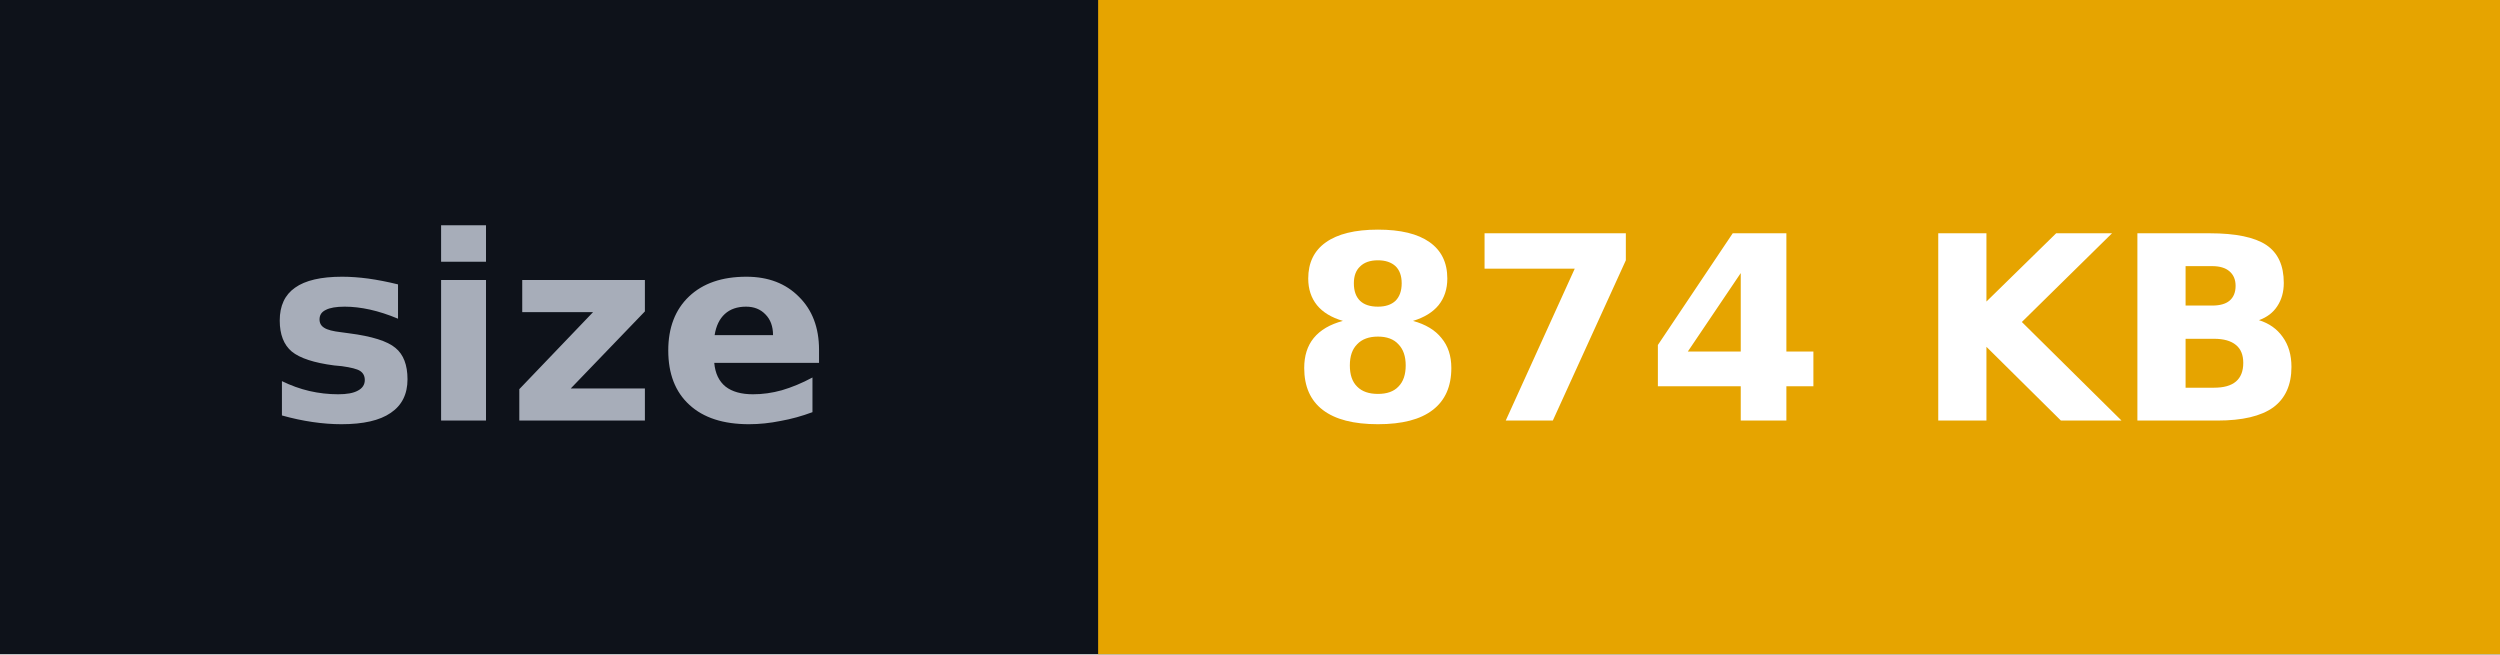
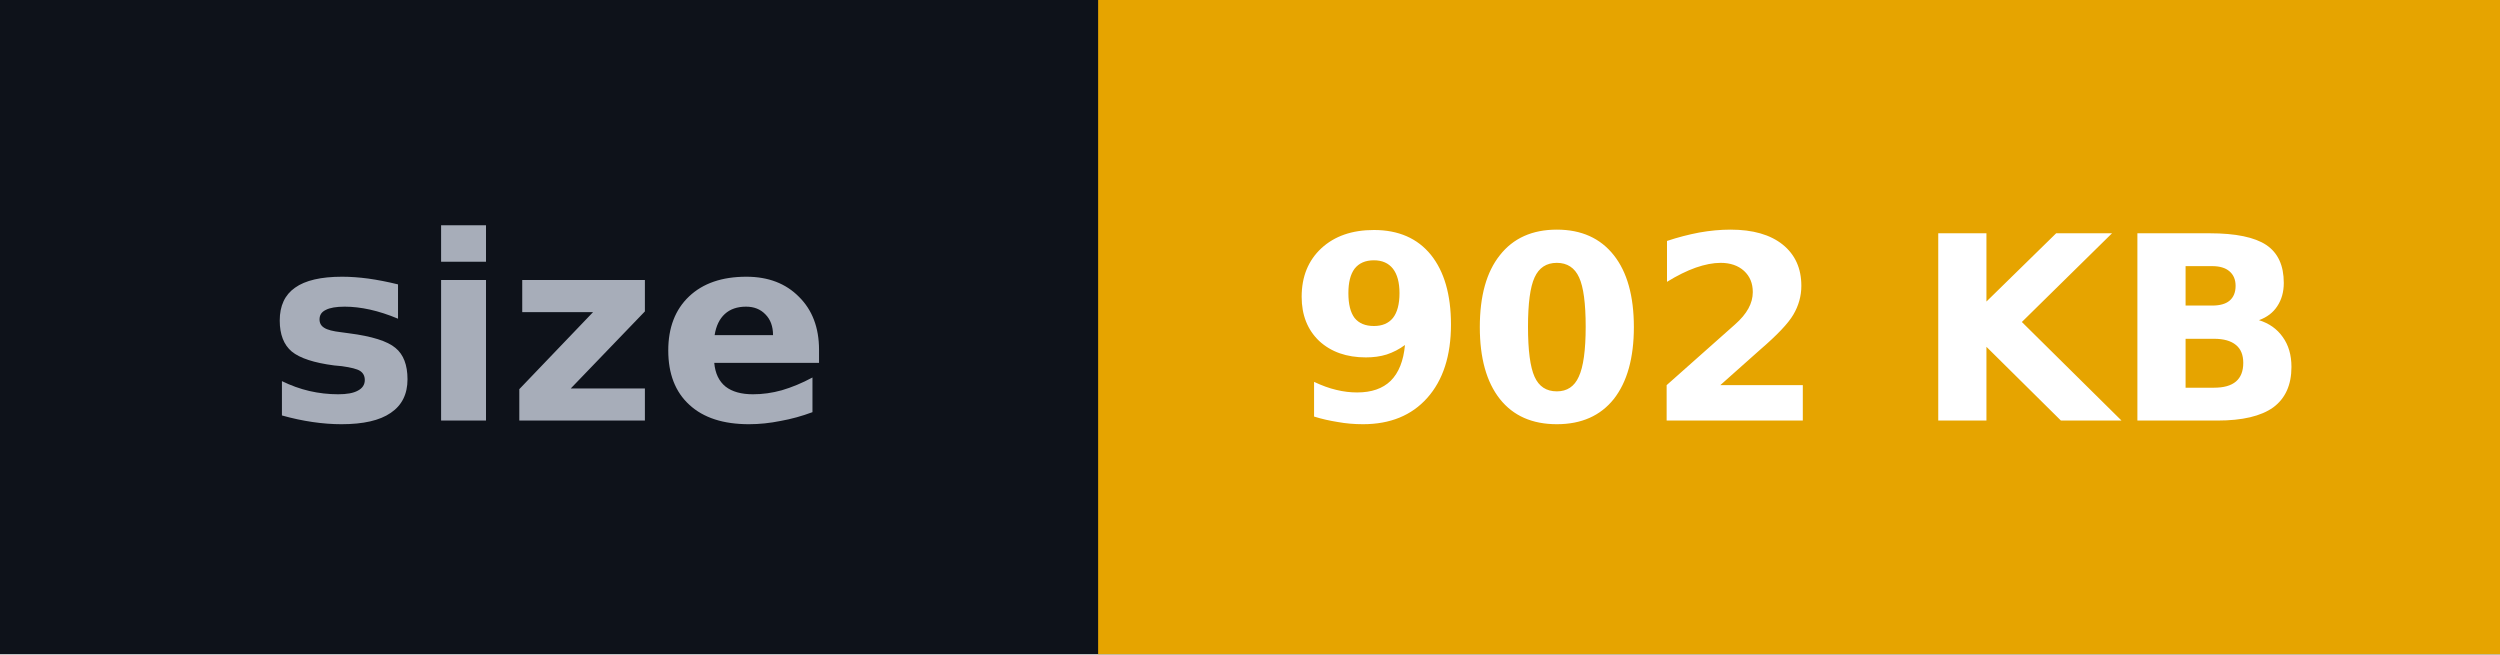
- <svg xmlns="http://www.w3.org/2000/svg" width="107" height="28" role="img" aria-label="size: 874 KB">
+ <svg xmlns="http://www.w3.org/2000/svg" width="107" height="28" role="img" aria-label="size: 902 KB">
  <rect width="107" height="28" fill="#0e121a" />
  <rect x="47" width="60" height="28" fill="#E6A400" />
  <g fill="#ffffff" font-family="Verdana,DejaVu Sans,Helvetica,Arial,sans-serif" font-size="11" font-weight="600">
    <text x="23.5" y="18" text-anchor="middle" fill="#a7adb9">size</text>
-     <text x="77.0" y="18" text-anchor="middle">874 KB</text>
+     <text x="77.0" y="18" text-anchor="middle">902 KB</text>
  </g>
</svg>
